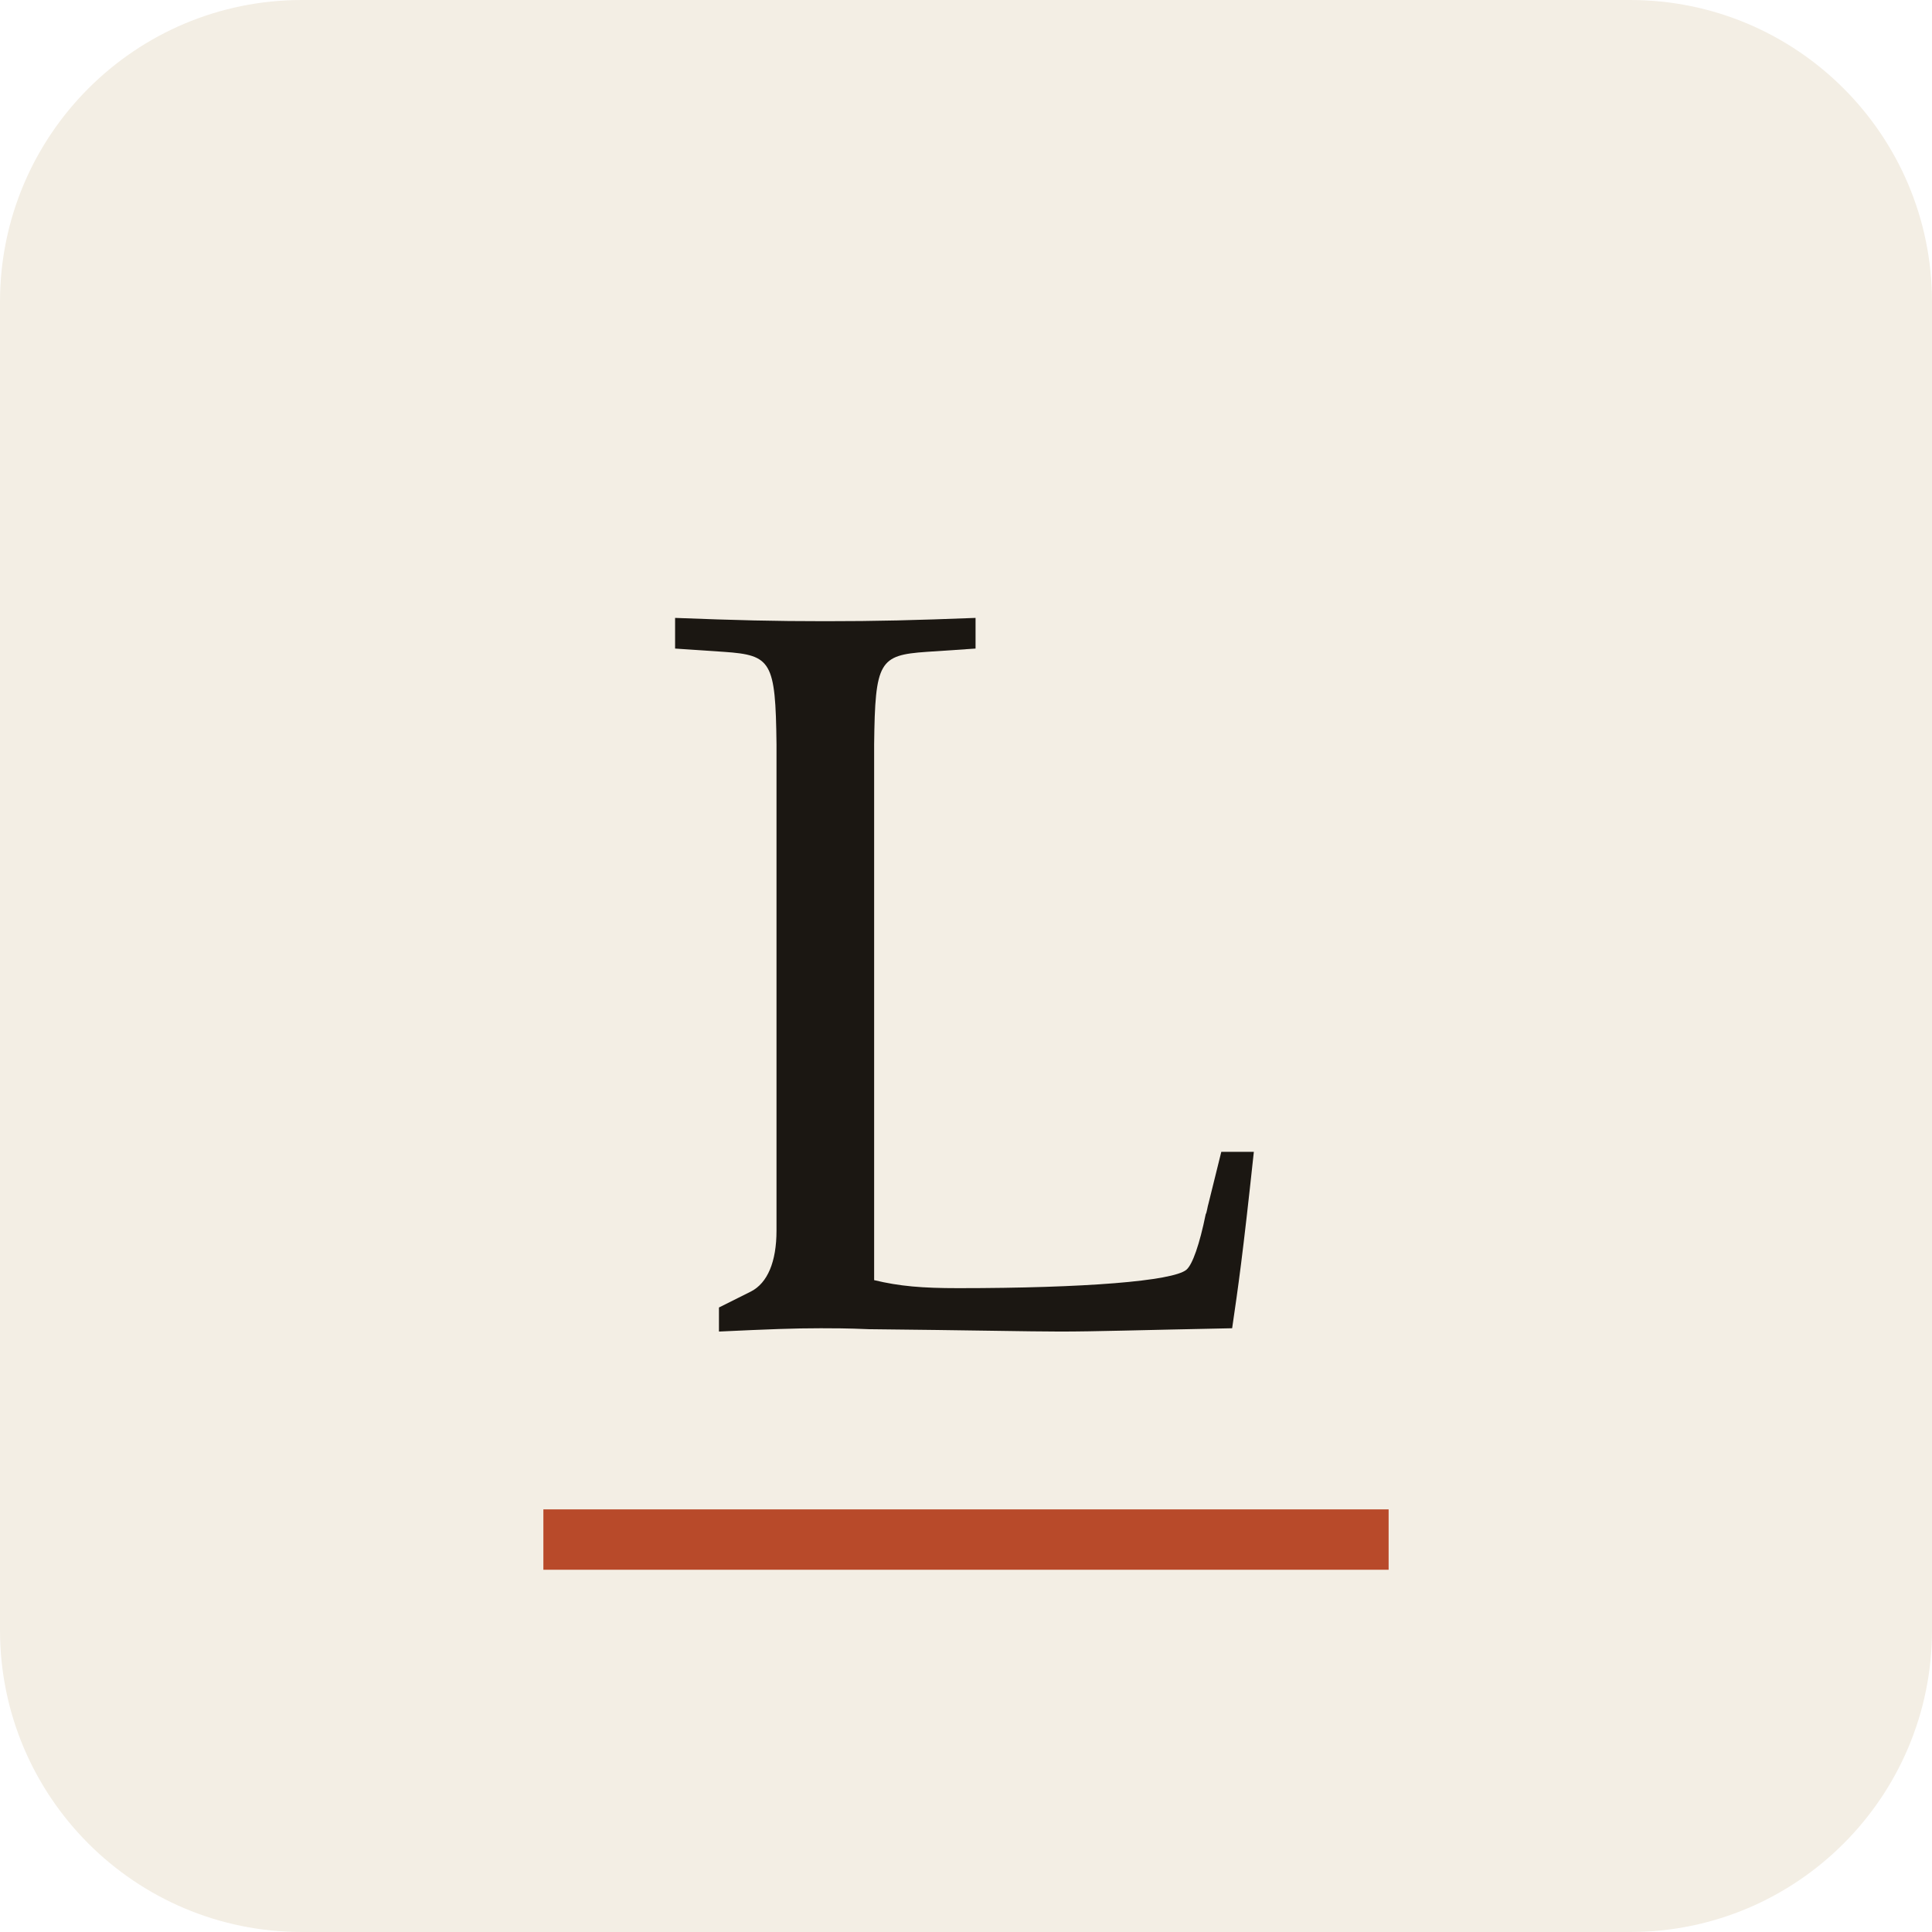
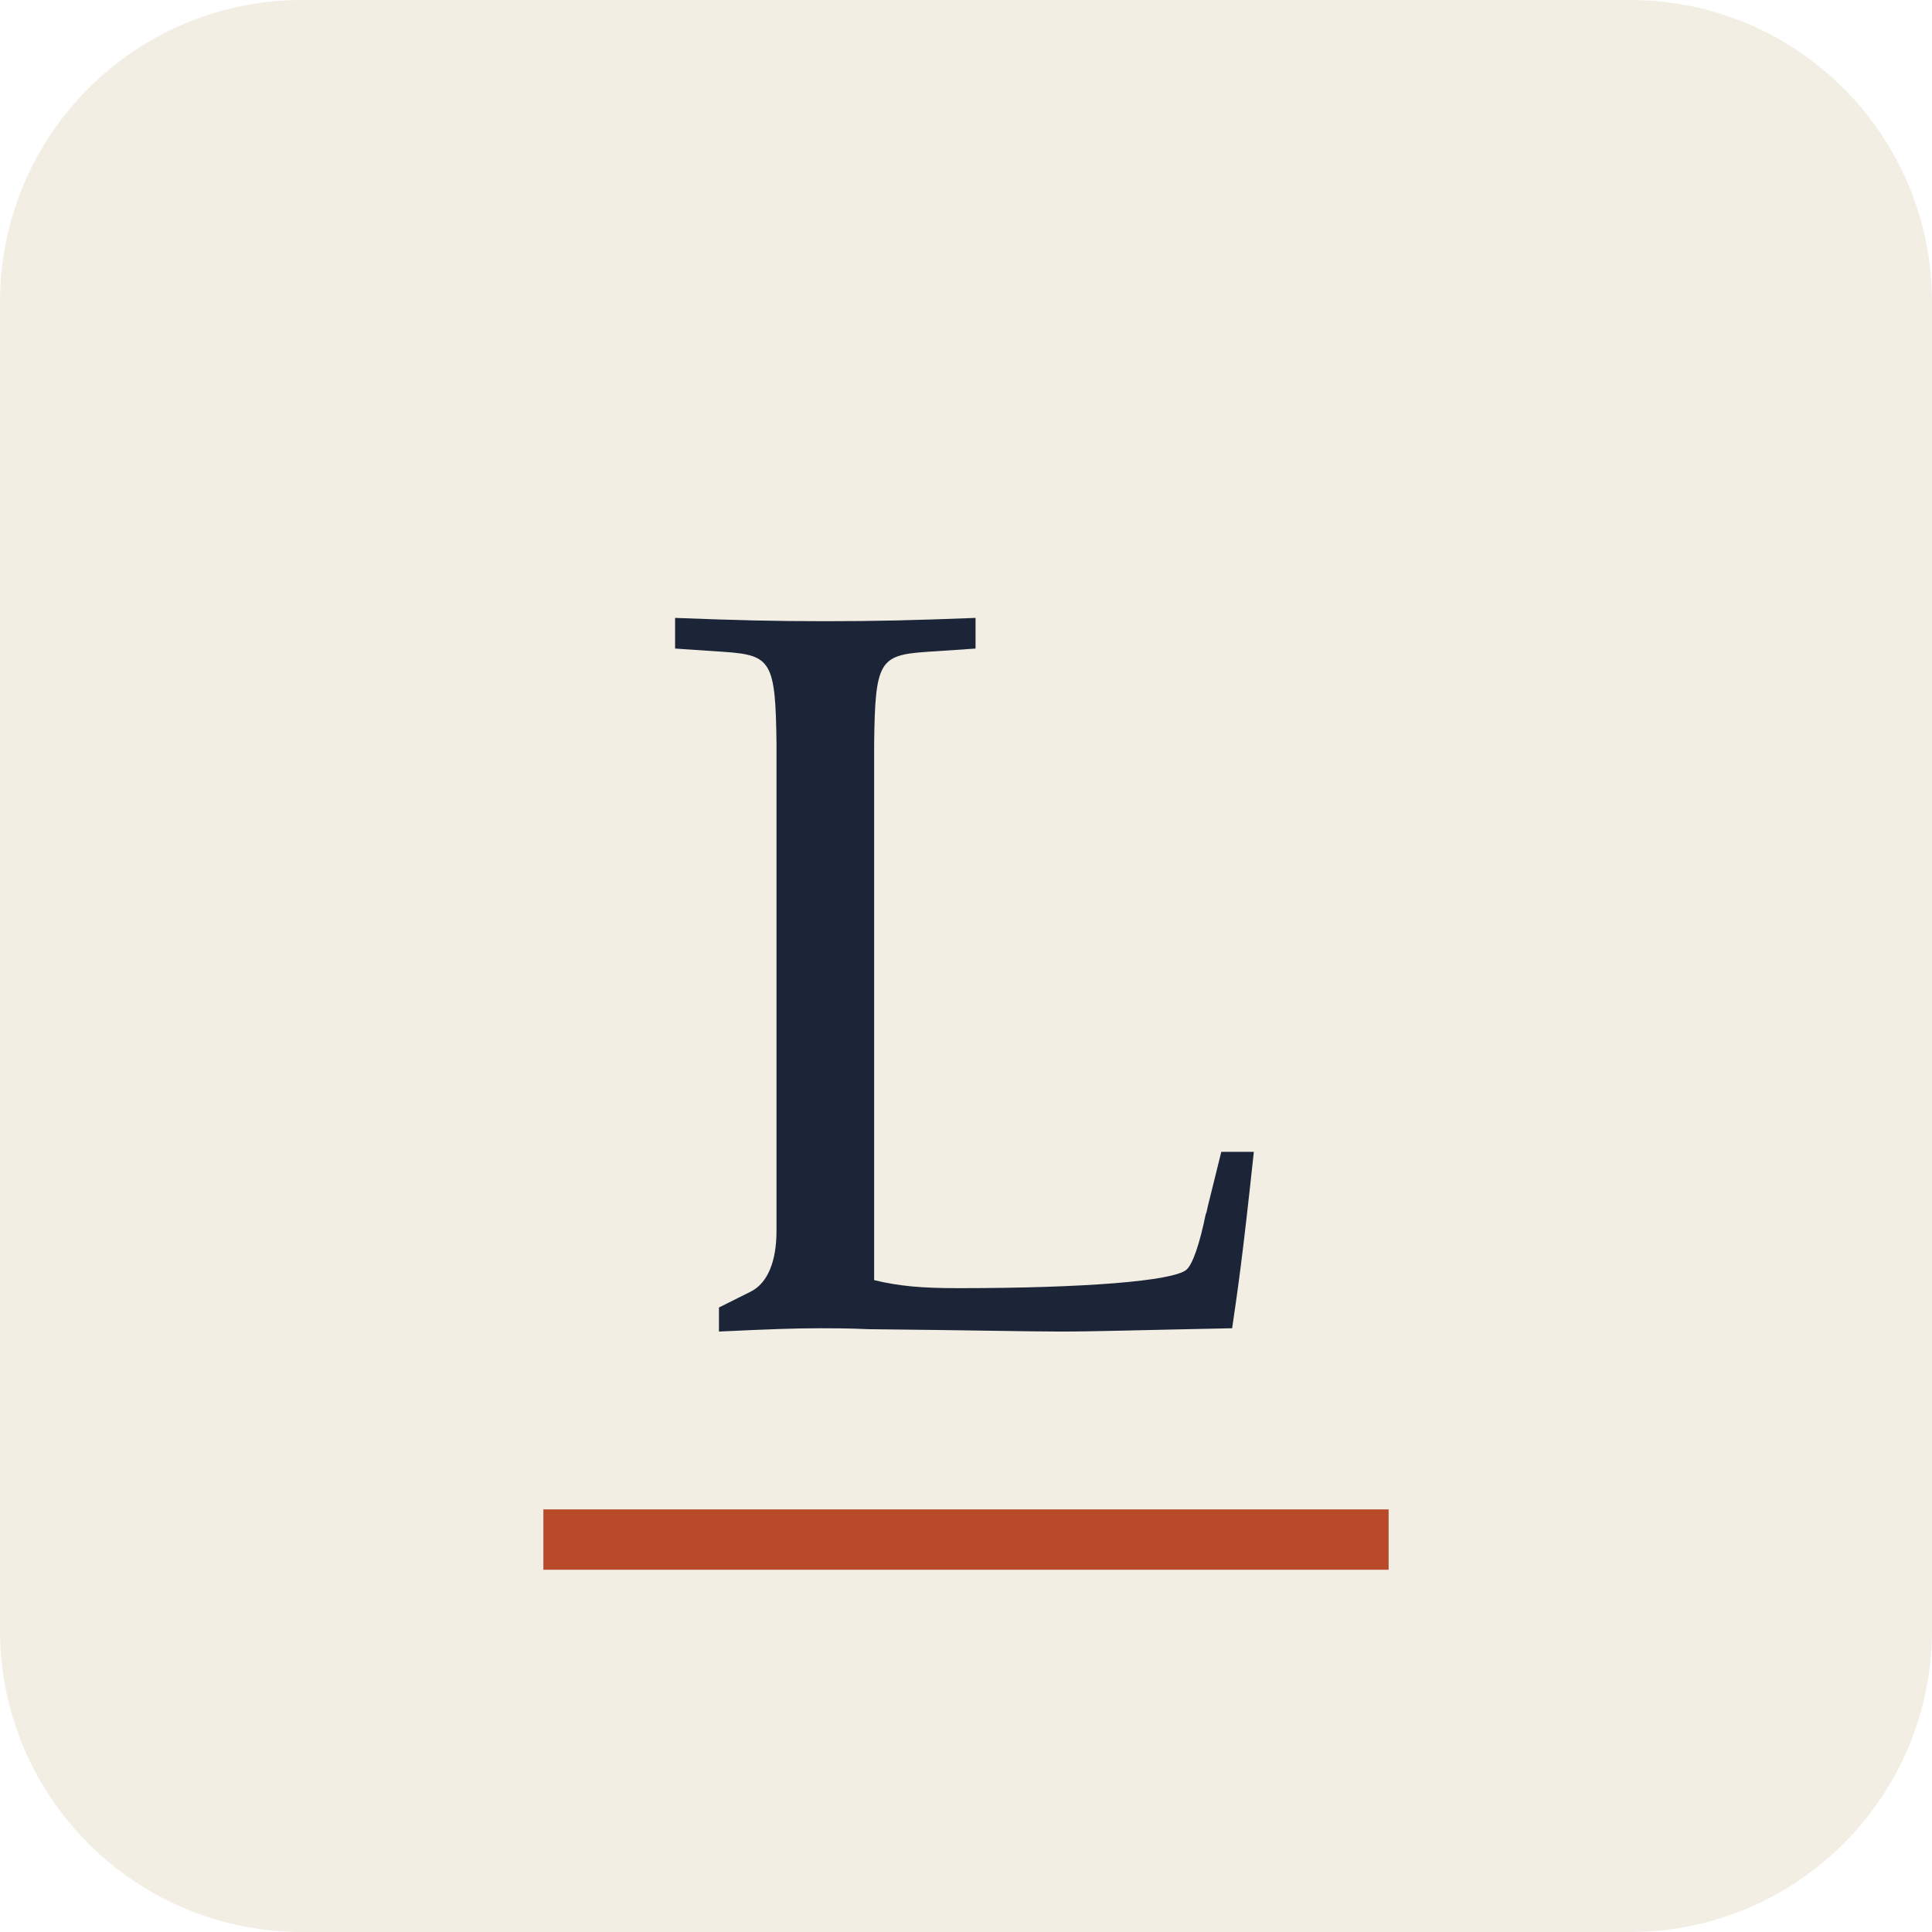
<svg xmlns="http://www.w3.org/2000/svg" viewBox="0 0 64 64">
  <rect width="64" height="64" rx="10" fill="#f3eee4" />
-   <text x="32" y="44" text-anchor="middle" font-size="34" fill="#1b1712" font-family="Literata, 'Iowan Old Style', Palatino, Georgia, serif">L</text>
+   <text x="32" y="44" text-anchor="middle" font-size="34" fill="#1c2538" font-family="Literata, 'Iowan Old Style', Palatino, Georgia, serif">L</text>
  <rect x="18" y="50" width="28" height="2" fill="#b84a2a" />
</svg>
